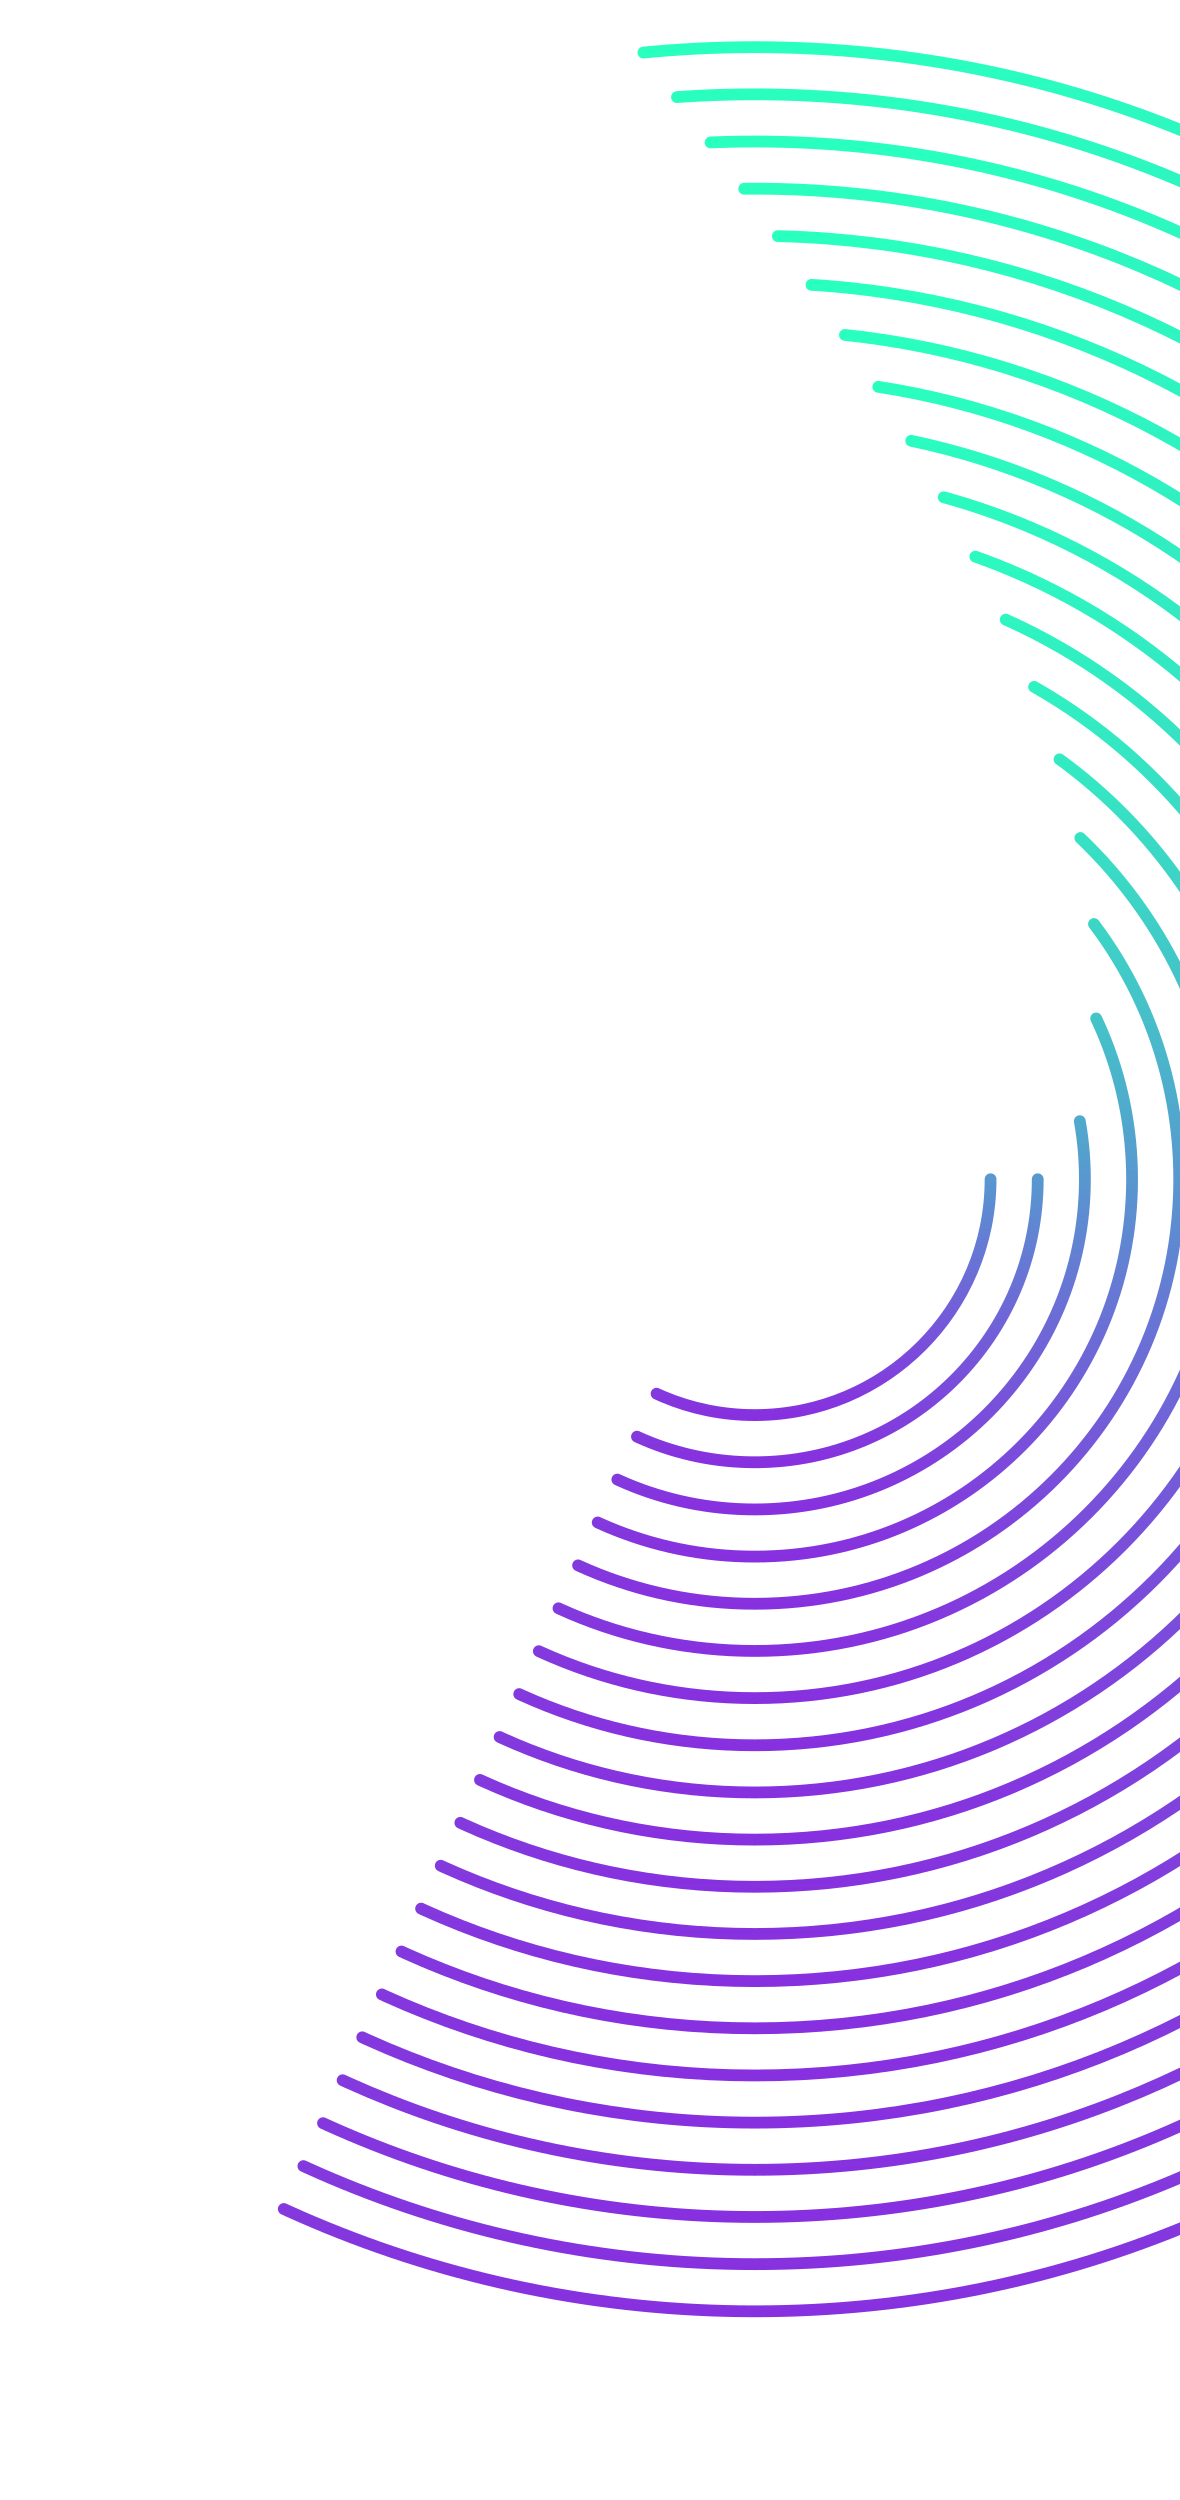
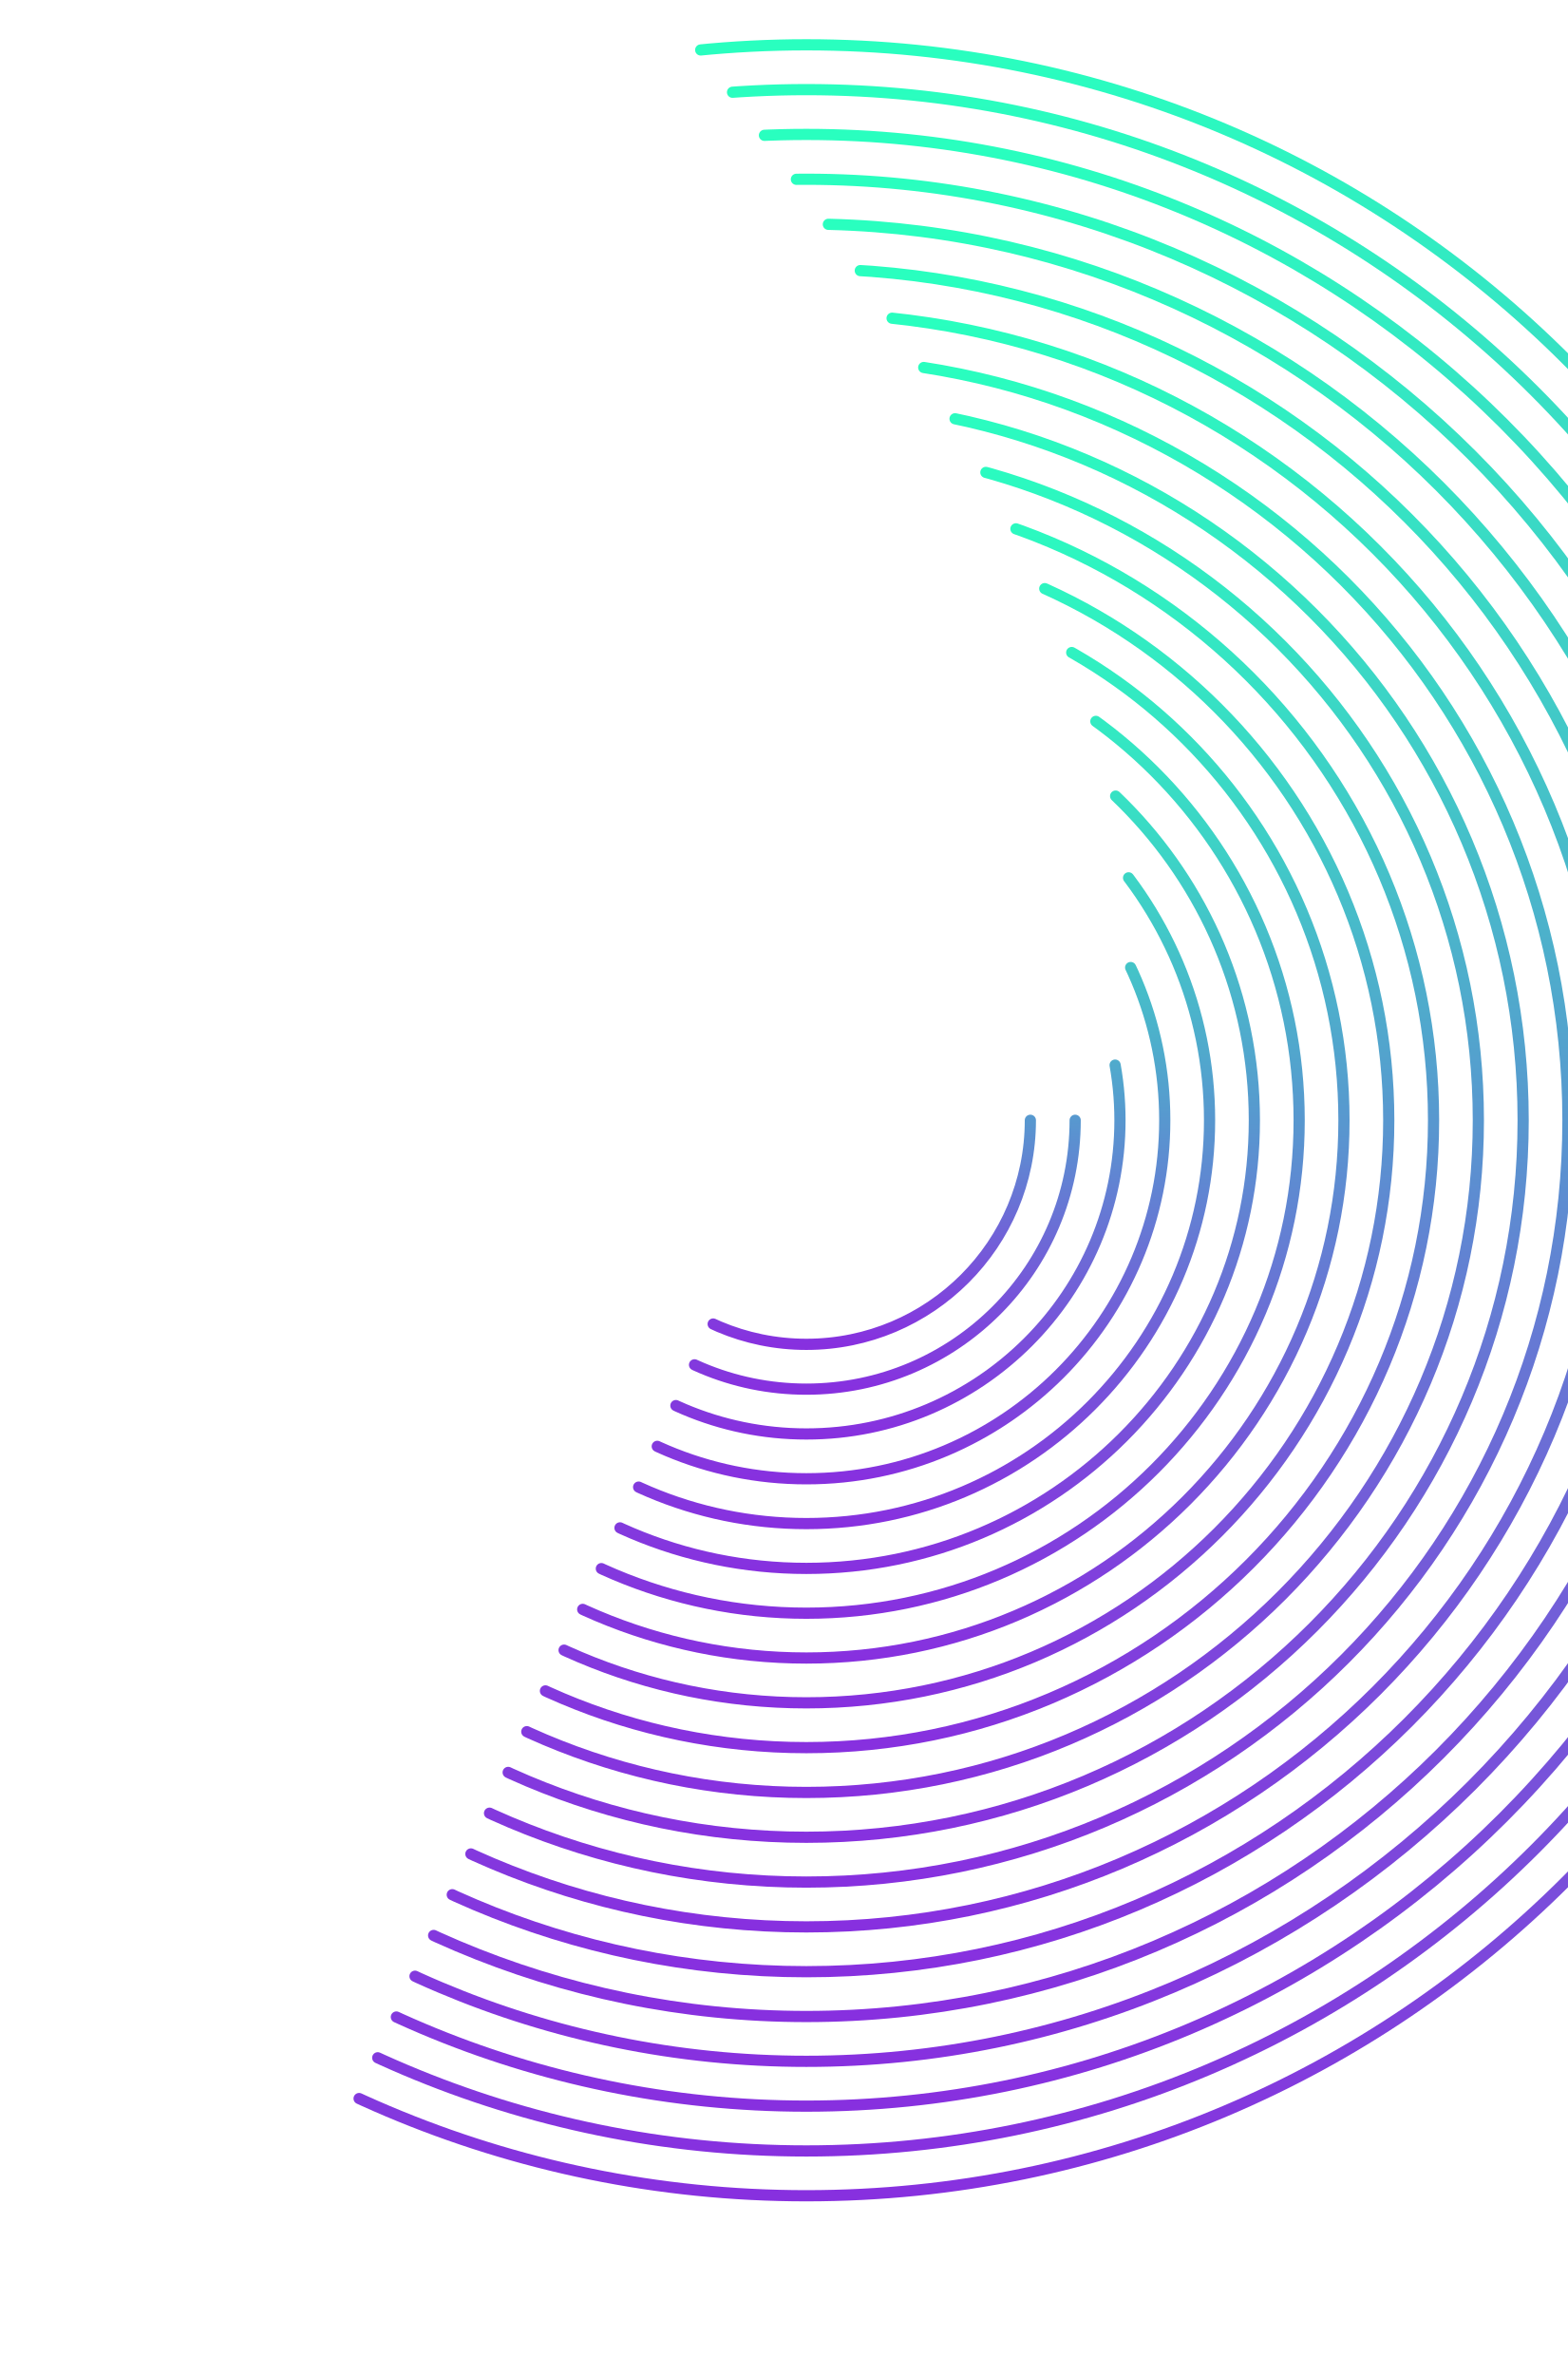
- <svg xmlns="http://www.w3.org/2000/svg" version="1.1" viewBox="180 0 500 1060">
+ <svg xmlns="http://www.w3.org/2000/svg" version="1.1" viewBox="140 0 700 1060">
  <defs>
    <linearGradient id="cccoil-grad" x1="50%" y1="0%" x2="50%" y2="100%">
      <stop stop-color="hsl(162, 100%, 58%)" stop-opacity="1" offset="0%" />
      <stop stop-color="hsl(270, 73%, 53%)" stop-opacity="1" offset="100%" />
    </linearGradient>
  </defs>
  <circle r="480" cx="500" cy="500" stroke="url(#cccoil-grad)" stroke-width="5" stroke-linecap="round" fill="none" stroke-dasharray="960 1255">
    <animateTransform attributeName="transform" attributeType="XML" type="rotate" from="50 500 500" to="410 500 500" dur="30s" repeatCount="indefinite" />
  </circle>
  <circle r="460" cx="500" cy="500" stroke="url(#cccoil-grad)" stroke-width="5" stroke-linecap="round" fill="none" stroke-dasharray="920 1215">
    <animateTransform attributeName="transform" attributeType="XML" type="rotate" from="100 500 500" to="460 500 500" dur="25s" repeatCount="indefinite" />
  </circle>
  <circle r="440" cx="500" cy="500" stroke="url(#cccoil-grad)" stroke-width="5" stroke-linecap="round" fill="none" stroke-dasharray="880 1175">
    <animateTransform attributeName="transform" attributeType="XML" type="rotate" from="150 500 500" to="510 500 500" dur="28s" repeatCount="indefinite" />
  </circle>
  <circle r="420" cx="500" cy="500" stroke="url(#cccoil-grad)" stroke-width="5" stroke-linecap="round" fill="none" stroke-dasharray="840 1135">
    <animateTransform attributeName="transform" attributeType="XML" type="rotate" from="200 500 500" to="560 500 500" dur="22s" repeatCount="indefinite" />
  </circle>
  <circle r="400" cx="500" cy="500" stroke="url(#cccoil-grad)" stroke-width="5" stroke-linecap="round" fill="none" stroke-dasharray="800 1095">
    <animateTransform attributeName="transform" attributeType="XML" type="rotate" from="250 500 500" to="610 500 500" dur="23s" repeatCount="indefinite" />
  </circle>
  <circle r="380" cx="500" cy="500" stroke="url(#cccoil-grad)" stroke-width="5" stroke-linecap="round" fill="none" stroke-dasharray="760 1055">
    <animateTransform attributeName="transform" attributeType="XML" type="rotate" from="300 500 500" to="660 500 500" dur="26s" repeatCount="indefinite" />
  </circle>
  <circle r="360" cx="500" cy="500" stroke="url(#cccoil-grad)" stroke-width="5" stroke-linecap="round" fill="none" stroke-dasharray="720 1015">
    <animateTransform attributeName="transform" attributeType="XML" type="rotate" from="350 500 500" to="710 500 500" dur="32s" repeatCount="indefinite" />
  </circle>
  <circle r="340" cx="500" cy="500" stroke="url(#cccoil-grad)" stroke-width="5" stroke-linecap="round" fill="none" stroke-dasharray="680 975">
    <animateTransform attributeName="transform" attributeType="XML" type="rotate" from="400 500 500" to="760 500 500" dur="24s" repeatCount="indefinite" />
  </circle>
  <circle r="320" cx="500" cy="500" stroke="url(#cccoil-grad)" stroke-width="5" stroke-linecap="round" fill="none" stroke-dasharray="640 935">
    <animateTransform attributeName="transform" attributeType="XML" type="rotate" from="450 500 500" to="810 500 500" dur="22s" repeatCount="indefinite" />
  </circle>
  <circle r="300" cx="500" cy="500" stroke="url(#cccoil-grad)" stroke-width="5" stroke-linecap="round" fill="none" stroke-dasharray="600 895">
    <animateTransform attributeName="transform" attributeType="XML" type="rotate" from="500 500 500" to="860 500 500" dur="23s" repeatCount="indefinite" />
  </circle>
  <circle r="280" cx="500" cy="500" stroke="url(#cccoil-grad)" stroke-width="5" stroke-linecap="round" fill="none" stroke-dasharray="560 855">
    <animateTransform attributeName="transform" attributeType="XML" type="rotate" from="550 500 500" to="910 500 500" dur="23s" repeatCount="indefinite" />
  </circle>
  <circle r="260" cx="500" cy="500" stroke="url(#cccoil-grad)" stroke-width="5" stroke-linecap="round" fill="none" stroke-dasharray="520 815">
    <animateTransform attributeName="transform" attributeType="XML" type="rotate" from="600 500 500" to="960 500 500" dur="21.2s" repeatCount="indefinite" />
  </circle>
  <circle r="240" cx="500" cy="500" stroke="url(#cccoil-grad)" stroke-width="5" stroke-linecap="round" fill="none" stroke-dasharray="480 775">
    <animateTransform attributeName="transform" attributeType="XML" type="rotate" from="650 500 500" to="1010 500 500" dur="20.4s" repeatCount="indefinite" />
  </circle>
  <circle r="220" cx="500" cy="500" stroke="url(#cccoil-grad)" stroke-width="5" stroke-linecap="round" fill="none" stroke-dasharray="440 735">
    <animateTransform attributeName="transform" attributeType="XML" type="rotate" from="700 500 500" to="1060 500 500" dur="26s" repeatCount="indefinite" />
  </circle>
  <circle r="200" cx="500" cy="500" stroke="url(#cccoil-grad)" stroke-width="5" stroke-linecap="round" fill="none" stroke-dasharray="400 695">
    <animateTransform attributeName="transform" attributeType="XML" type="rotate" from="750 500 500" to="1110 500 500" dur="28s" repeatCount="indefinite" />
  </circle>
  <circle r="180" cx="500" cy="500" stroke="url(#cccoil-grad)" stroke-width="5" stroke-linecap="round" fill="none" stroke-dasharray="360 655">
    <animateTransform attributeName="transform" attributeType="XML" type="rotate" from="800 500 500" to="1160 500 500" dur="21s" repeatCount="indefinite" />
  </circle>
  <circle r="160" cx="500" cy="500" stroke="url(#cccoil-grad)" stroke-width="5" stroke-linecap="round" fill="none" stroke-dasharray="320 615">
    <animateTransform attributeName="transform" attributeType="XML" type="rotate" from="850 500 500" to="1210 500 500" dur="17.2s" repeatCount="indefinite" />
  </circle>
  <circle r="140" cx="500" cy="500" stroke="url(#cccoil-grad)" stroke-width="5" stroke-linecap="round" fill="none" stroke-dasharray="280 575">
    <animateTransform attributeName="transform" attributeType="XML" type="rotate" from="900 500 500" to="1260 500 500" dur="16.4s" repeatCount="indefinite" />
  </circle>
  <circle r="120" cx="500" cy="500" stroke="url(#cccoil-grad)" stroke-width="5" stroke-linecap="round" fill="none" stroke-dasharray="240 535">
    <animateTransform attributeName="transform" attributeType="XML" type="rotate" from="950 500 500" to="1310 500 500" dur="15.6s" repeatCount="indefinite" />
  </circle>
  <circle r="100" cx="500" cy="500" stroke="url(#cccoil-grad)" stroke-width="5" stroke-linecap="round" fill="none" stroke-dasharray="200 495">
    <animateTransform attributeName="transform" attributeType="XML" type="rotate" from="1000 500 500" to="1360 500 500" dur="14.8s" repeatCount="indefinite" />
  </circle>
</svg>
